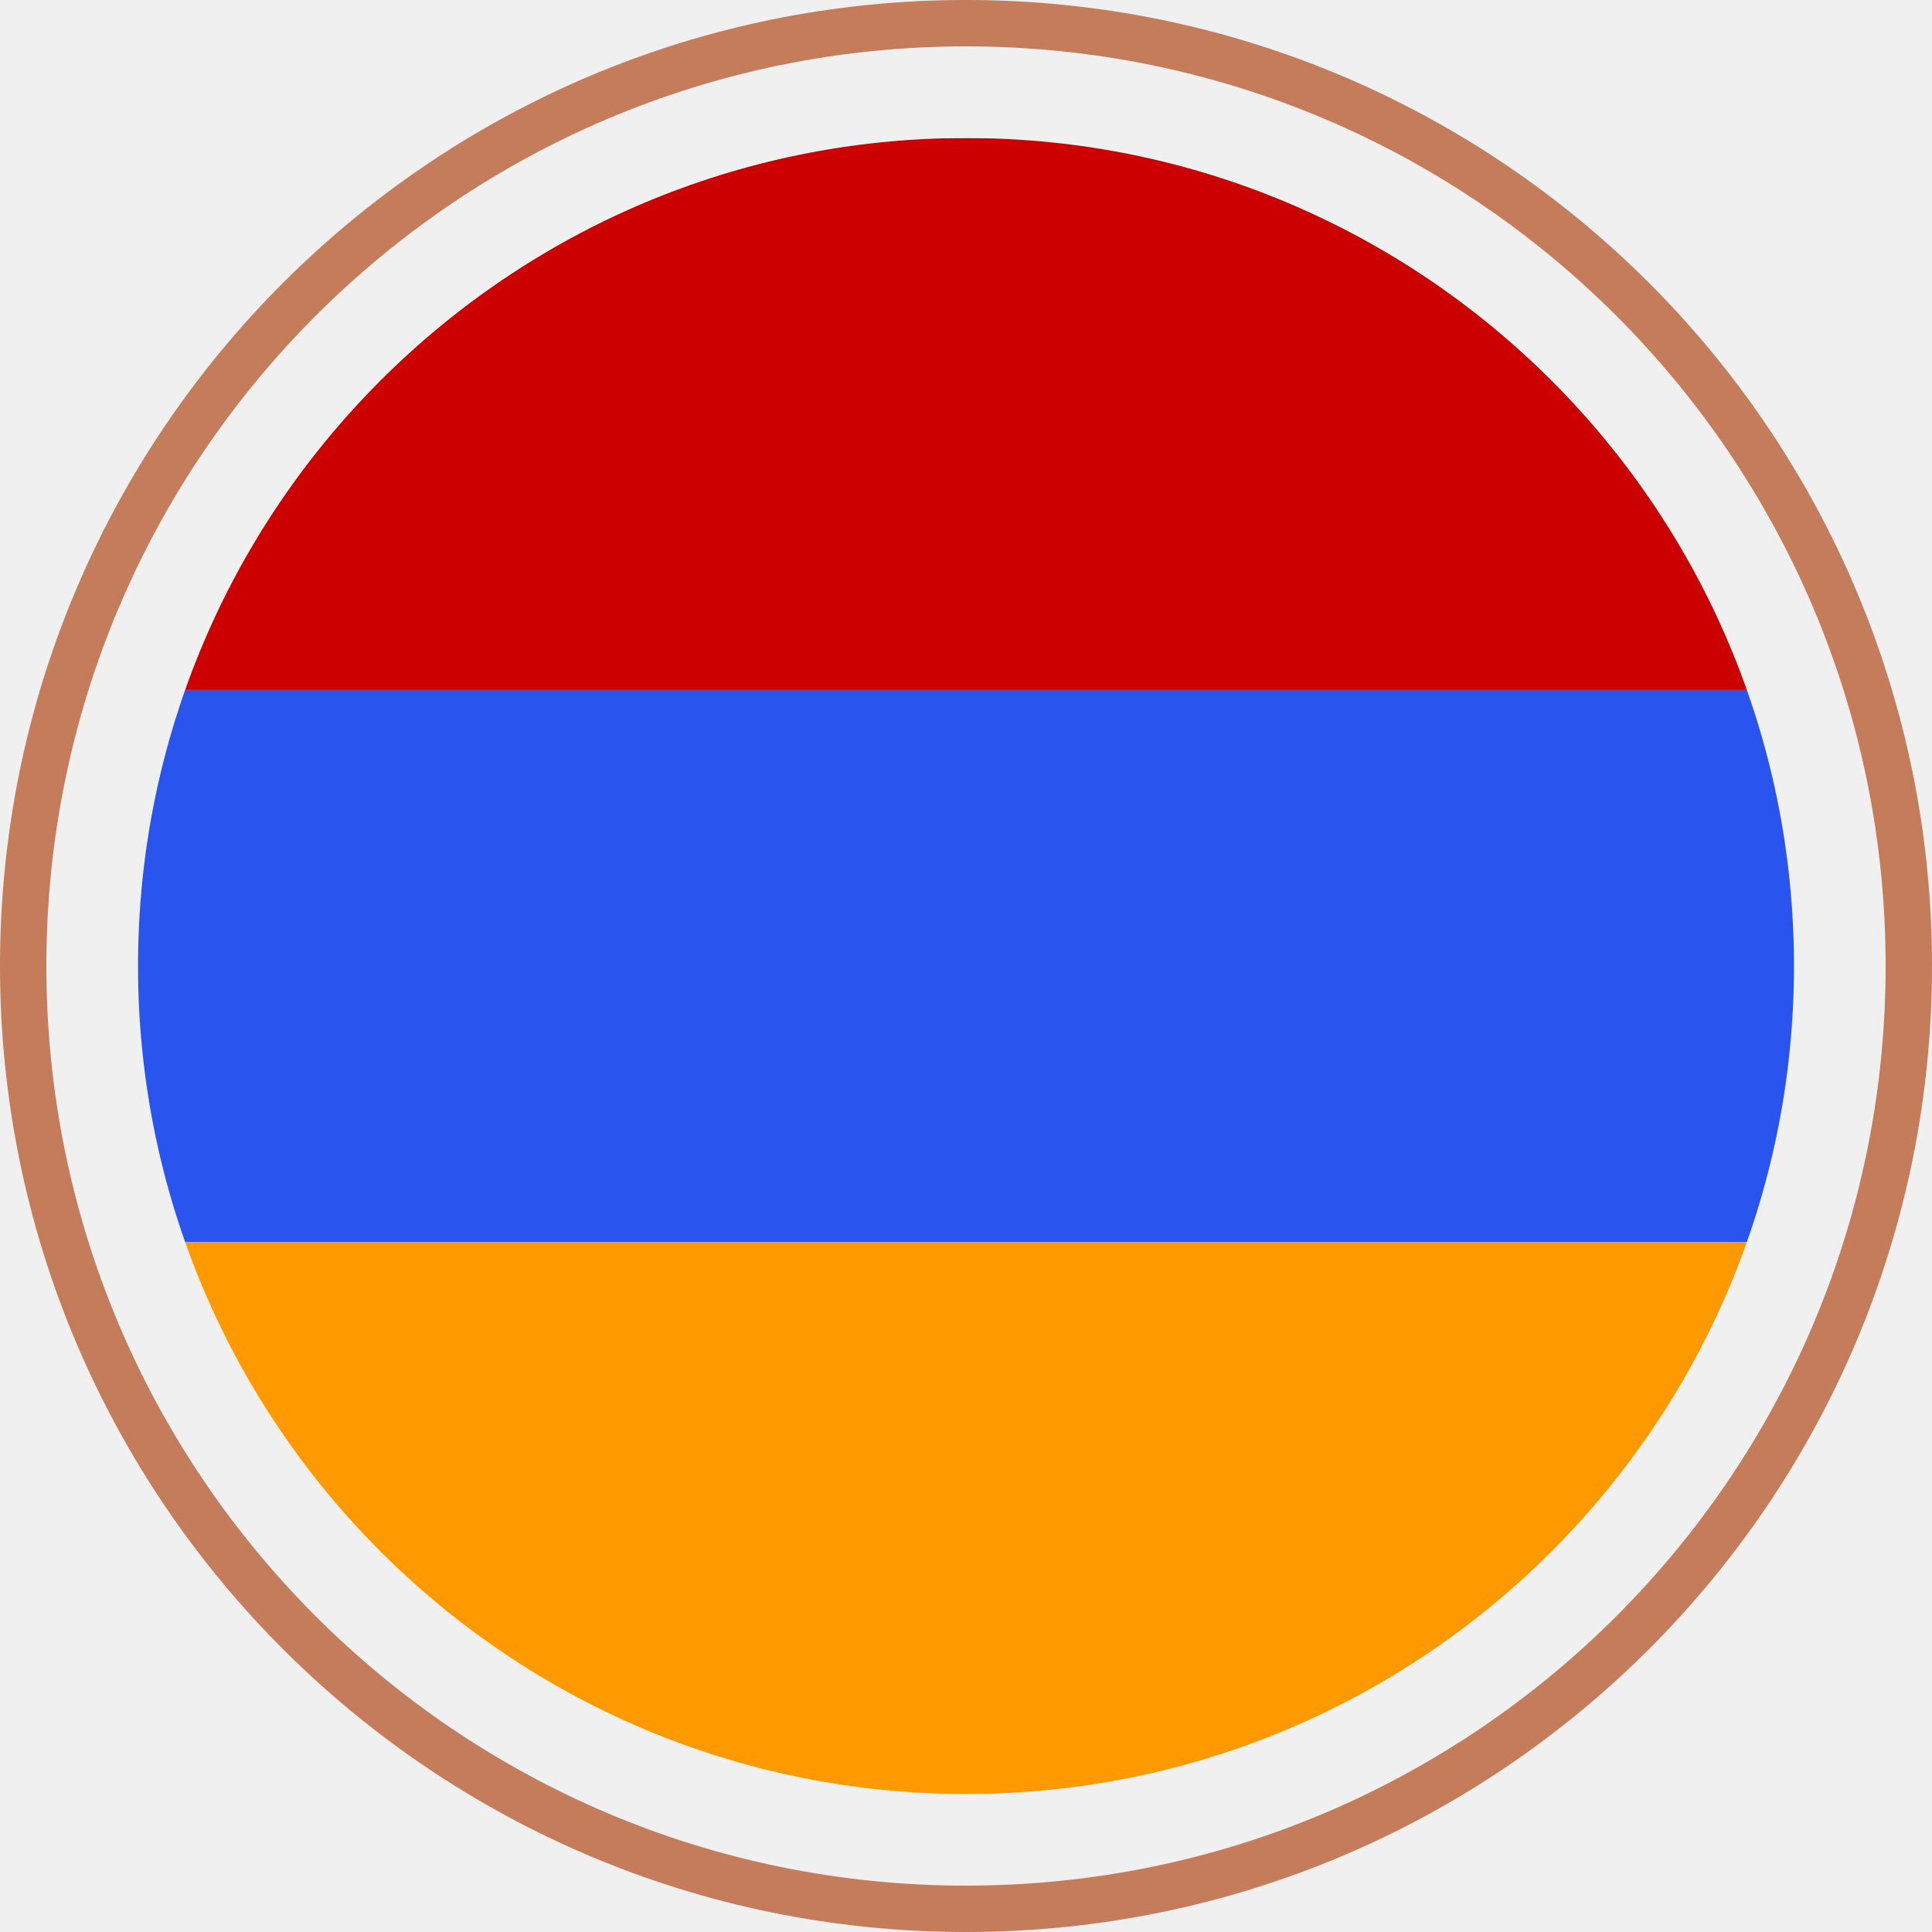
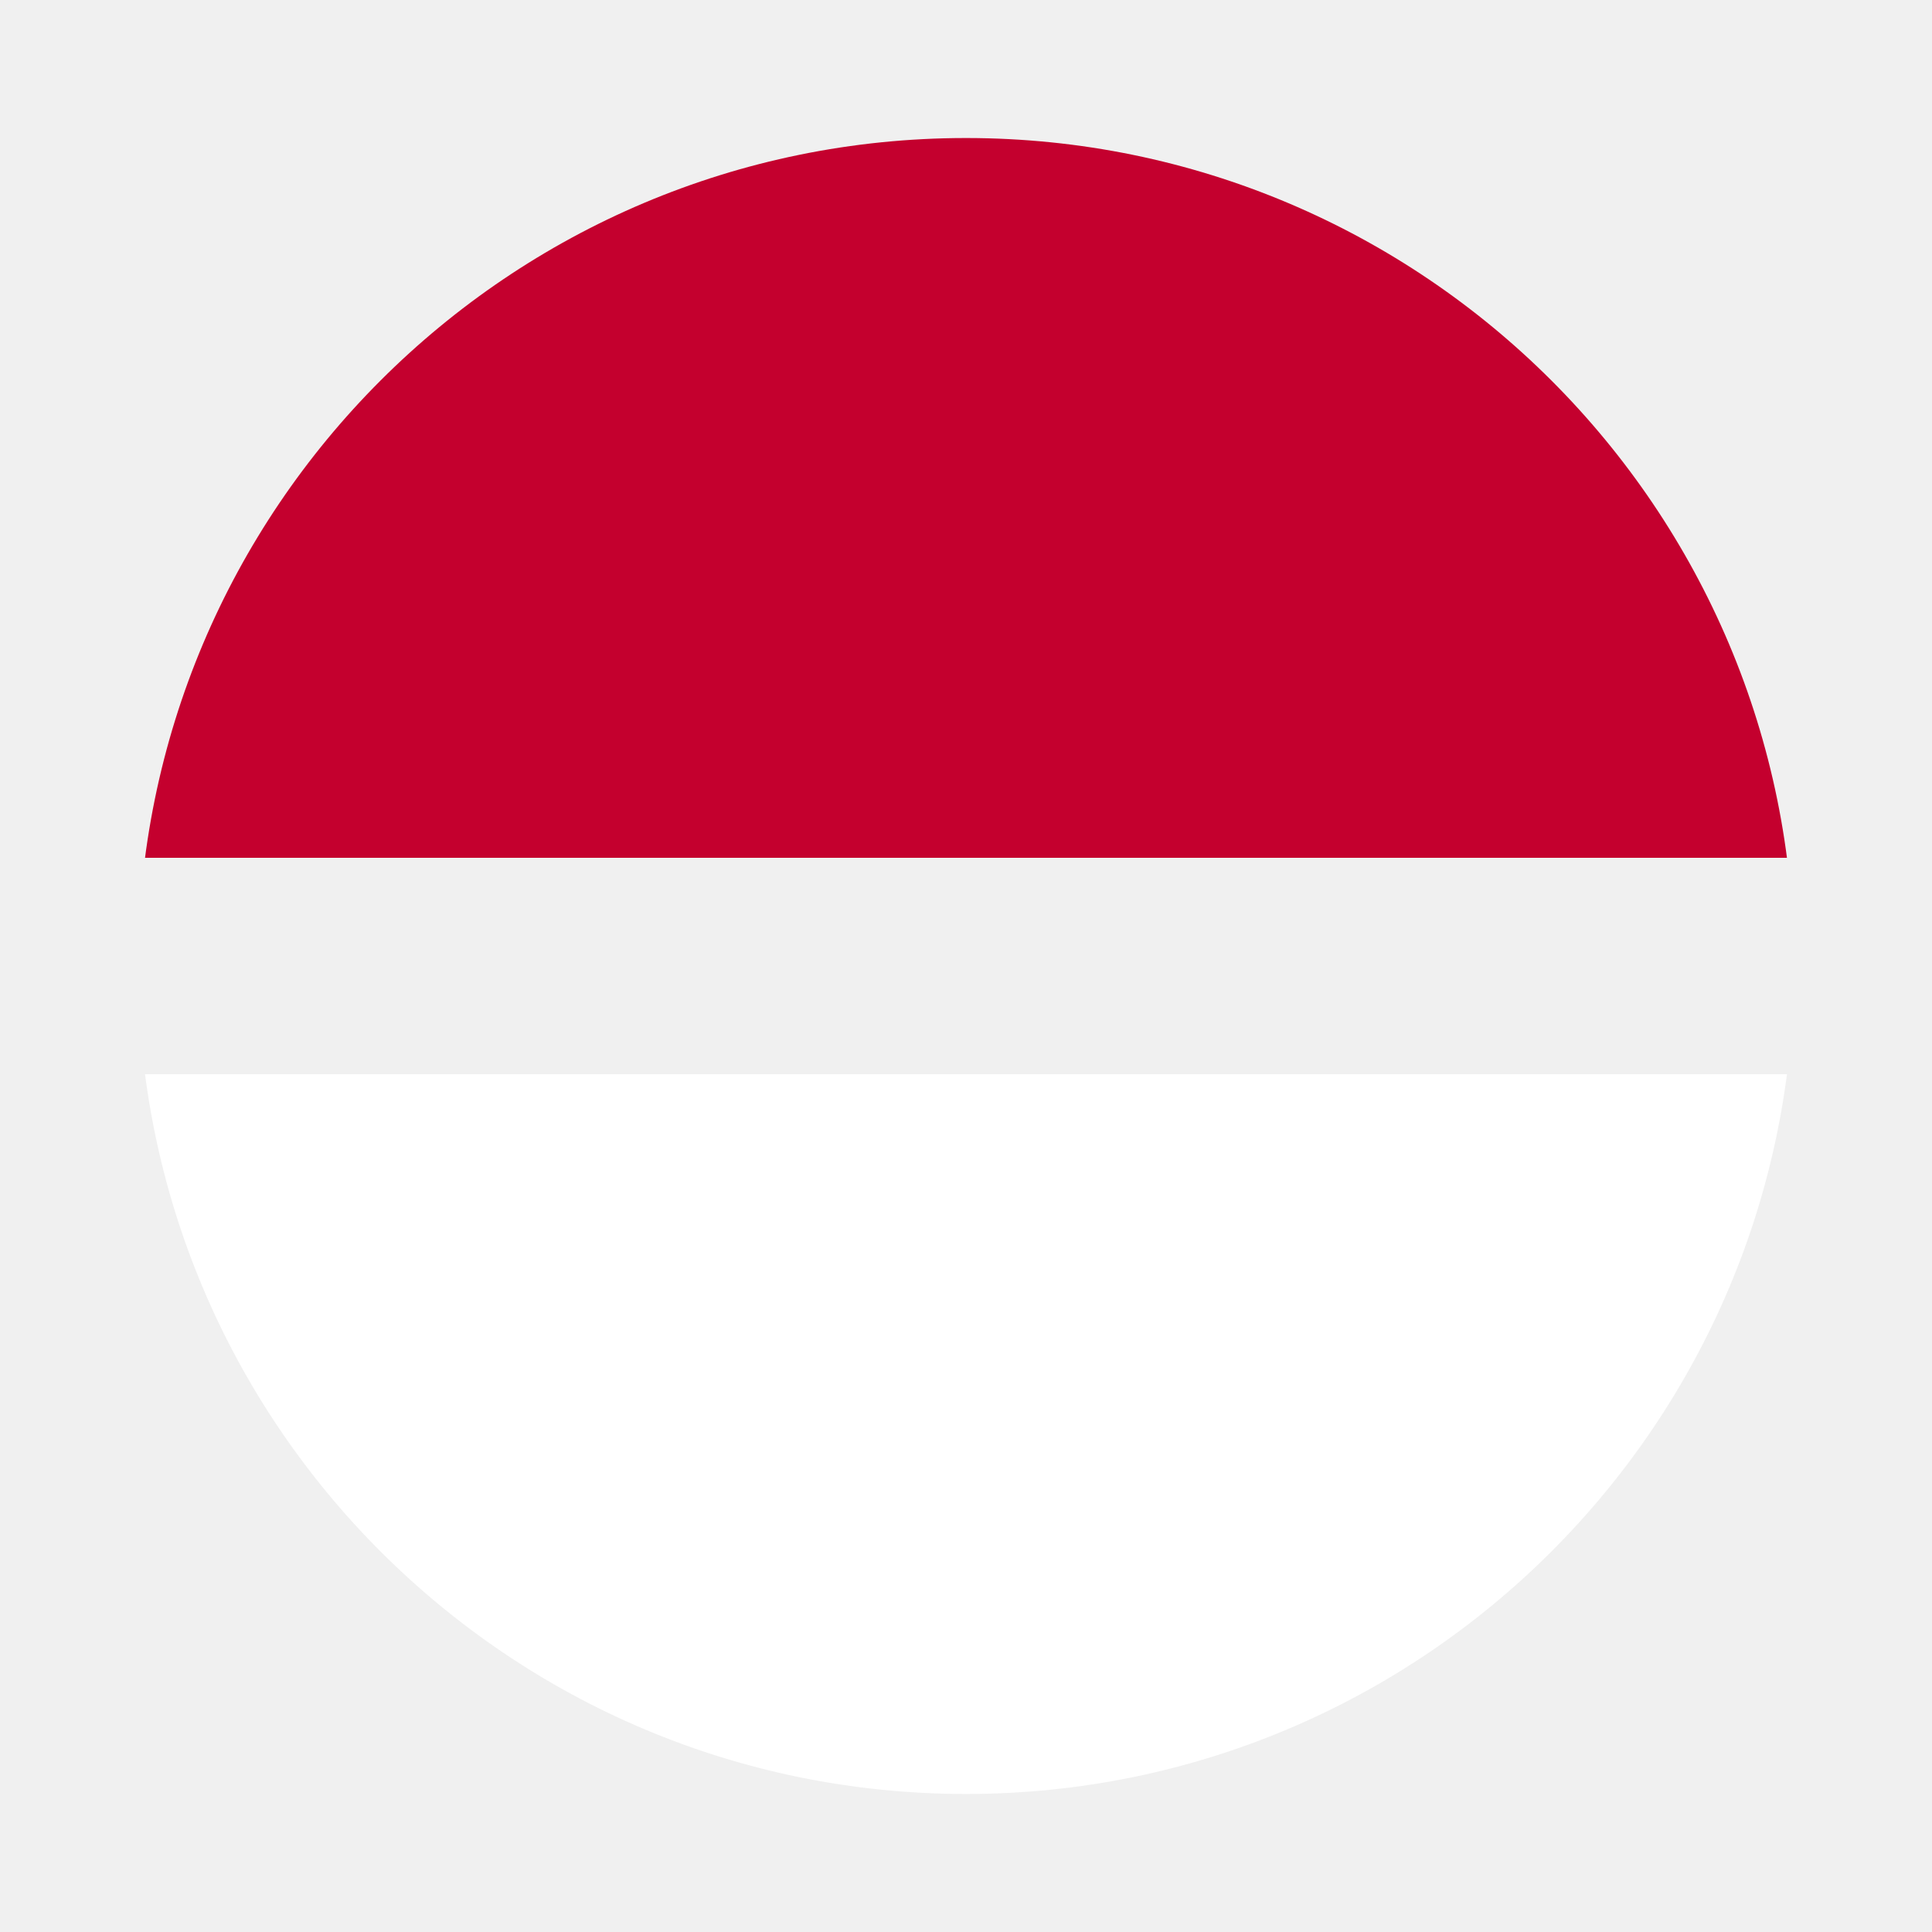
<svg xmlns="http://www.w3.org/2000/svg" width="25" height="25" viewBox="0 0 25 25" fill="none">
-   <mask id="mask0" mask-type="alpha" maskUnits="userSpaceOnUse" x="1" y="1" width="23" height="23">
+   <g mask="url(#mask2)">
+     <path d="M26 13.9H-1V24H26V14Z" fill="#fff" />
+     <path d="M26 1H-1V11.1H26V1Z" fill="#C4002E" />
+   </g>
+   <mask id="mask2" mask-type="alpha" maskUnits="userSpaceOnUse" x="1" y="1" width="23" height="23">
    <circle cx="12.5" cy="12.5" r="10.714" fill="#C4C4C4" />
  </mask>
-   <g mask="url(#mask0)">
-     <rect x="-3.571" y="1.786" width="32.143" height="7.143" fill="#CC0000" />
-     <rect x="-3.571" y="8.929" width="32.143" height="7.143" fill="#2954EE" />
-     <rect x="-3.571" y="16.071" width="32.143" height="7.143" fill="#FF9900" />
-   </g>
-   <circle cx="12.5" cy="12.5" r="12.2" stroke="#C47C5A" stroke-width="0.6" />
</svg>
